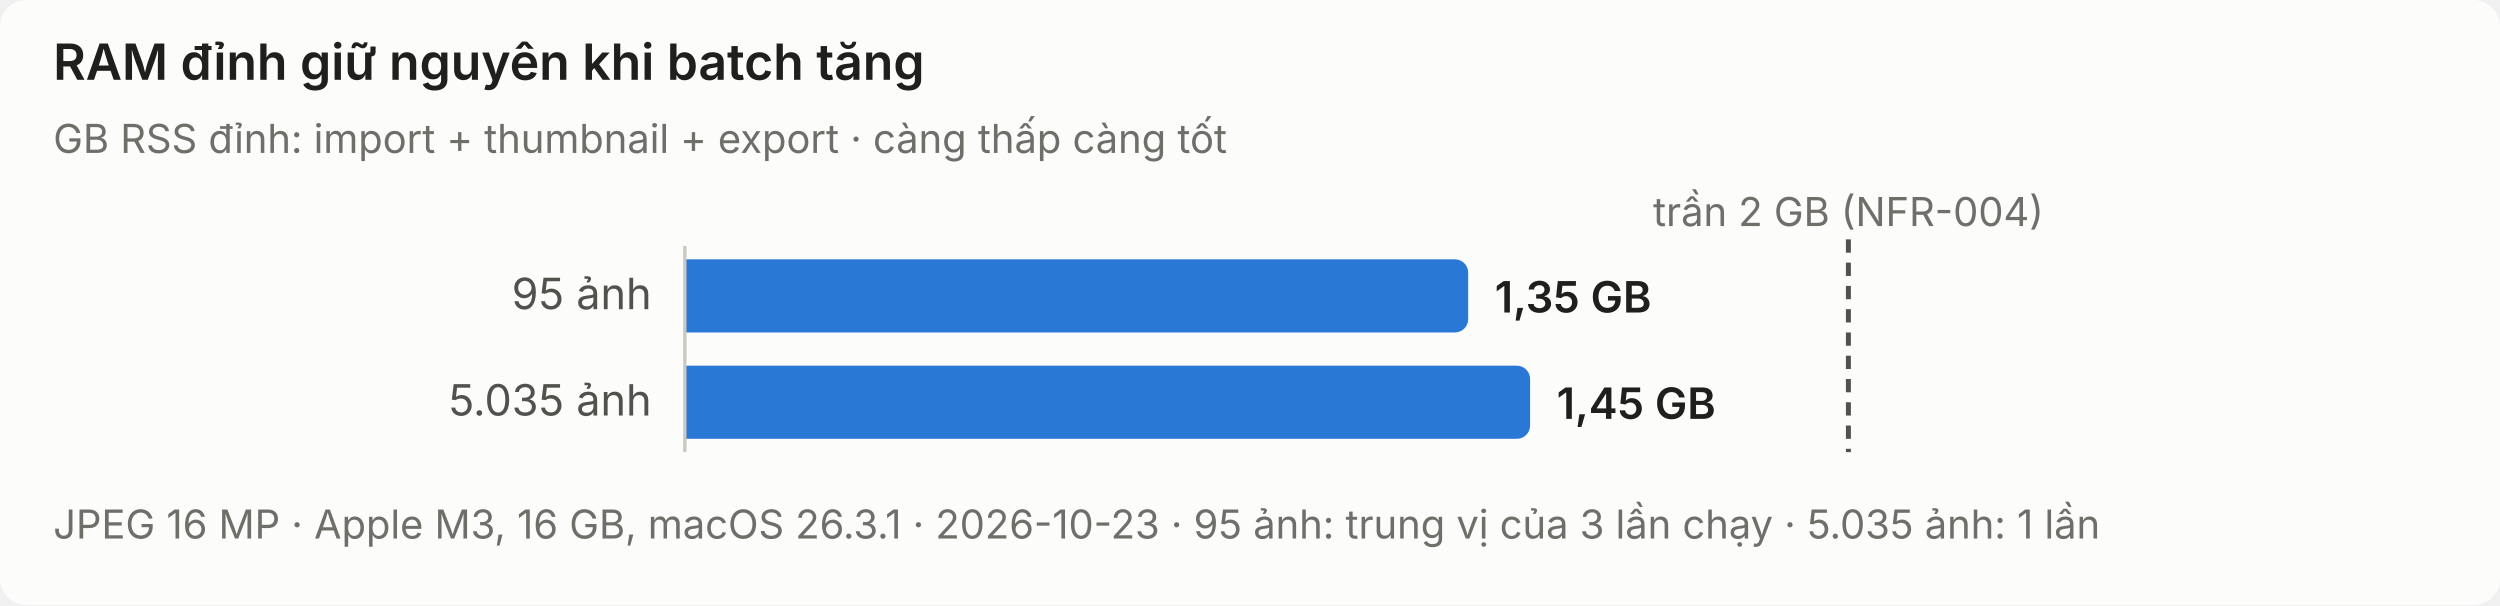
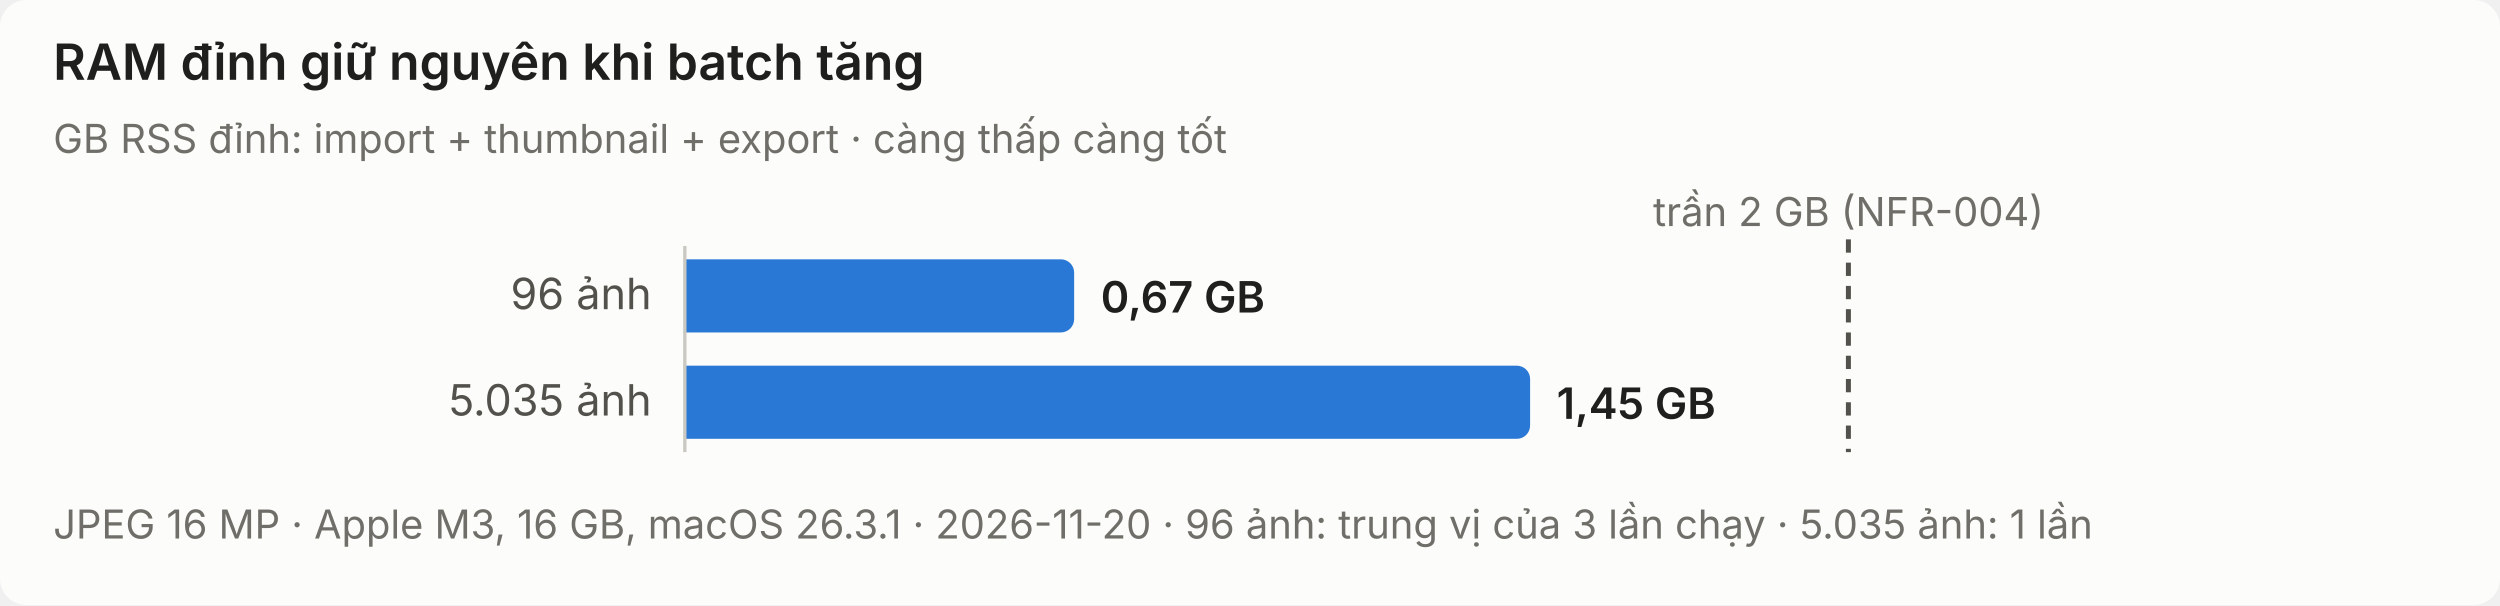
<svg xmlns="http://www.w3.org/2000/svg" viewBox="-16 -16 752 182" width="752" height="182" role="img" aria-labelledby="t d">
  <style>
  .bg{fill:#fcfcfb} .t1{fill:#1f1f1e;font:600 13px system-ui,-apple-system,Segoe UI,sans-serif}
  .t2{fill:#52514c;font:13px system-ui,-apple-system,Segoe UI,sans-serif}
  .t3{fill:#6f6e68;font:12px system-ui,-apple-system,Segoe UI,sans-serif}
  .h{font-size:15px} .num{font-variant-numeric:tabular-nums} .axis{stroke:#c9c8c1;stroke-width:1}
  .ref{stroke:#52514c;stroke-width:1.5;stroke-dasharray:4 3} .refw{stroke:#eb6834;stroke-width:1.5;stroke-dasharray:4 3}
  .s1{fill:#2a78d6} .old{fill-opacity:.45} .s2{fill:#eb6834} .s3{fill:#1baf7a} .s4{fill:#eda100} .s5{fill:#e87ba4} .gap{stroke:#fcfcfb;stroke-width:2}
  .in{fill:#fff} .ln{fill:none;stroke:#2a78d6;stroke-width:2;stroke-linejoin:round} .band{fill:#c9c8c1;fill-opacity:.35}
  @media (prefers-color-scheme: dark){
    .bg{fill:#1a1a19} .t1{fill:#f0efec} .t2{fill:#c3c2b7} .t3{fill:#9d9c93} .axis{stroke:#45443f}
    .ref{stroke:#c3c2b7} .refw{stroke:#d95926}
    .s1{fill:#3987e5} .s2{fill:#d95926} .s3{fill:#199e70} .s4{fill:#c98500} .s5{fill:#d55181} .gap{stroke:#1a1a19}
    .ln{stroke:#3987e5} .band{fill:#45443f}
  }
</style>
  <rect class="bg" x="-16" y="-16" width="752" height="182" rx="8" />
  <text class="t1 h" x="0" y="8">RAM đỉnh giữ nguyên khi batch tăng</text>
  <text class="t3" x="0" y="30">GB RSS đỉnh: import + thumbnail + export · càng thấp càng tốt</text>
-   <text class="t2" x="180" y="77" text-anchor="end">95 ảnh</text>
-   <path class="s1" d="M190 62h231.626a4 4 0 0 1 4 4v14a4 4 0 0 1 -4 4h-231.626z" />
-   <text class="t1 num" x="433.626" y="78">1,35 GB</text>
+   <text class="t2" x="180" y="77" text-anchor="end">96 ảnh</text>
+   <path class="s1" d="M190 62h113.102a4 4 0 0 1 4 4v14a4 4 0 0 1 -4 4h-113.102z" />
+   <text class="t1 num" x="315.102" y="78">0,67 GB</text>
  <text class="t2" x="180" y="109" text-anchor="end">5.035 ảnh</text>
  <path class="s1" d="M190 94h250.255a4 4 0 0 1 4 4v14a4 4 0 0 1 -4 4h-250.255z" />
  <text class="t1 num" x="452.255" y="110">1,45 GB</text>
  <line class="axis" x1="190" x2="190" y1="58" y2="120" />
  <line class="ref" x1="540" x2="540" y1="56" y2="120" />
  <text class="t3" x="540" y="52" text-anchor="middle">trần 2 GB (NFR-004)</text>
-   <text class="t3" x="0" y="146">JPEG 16 MP · Apple M3, 16 GB, macOS 26.3.1 · 2026-10-23 · 95 ảnh: trung vị của 3 lần chạy · 5.035 ảnh: 1 lần</text>
+   <text class="t3" x="0" y="146">JPEG 16 MP · Apple M3, 16 GB, macOS 26.3.1 · 2026-11-20 · 96 ảnh: trung vị của 3 lần chạy · 5.035 ảnh: 1 lần</text>
</svg>
